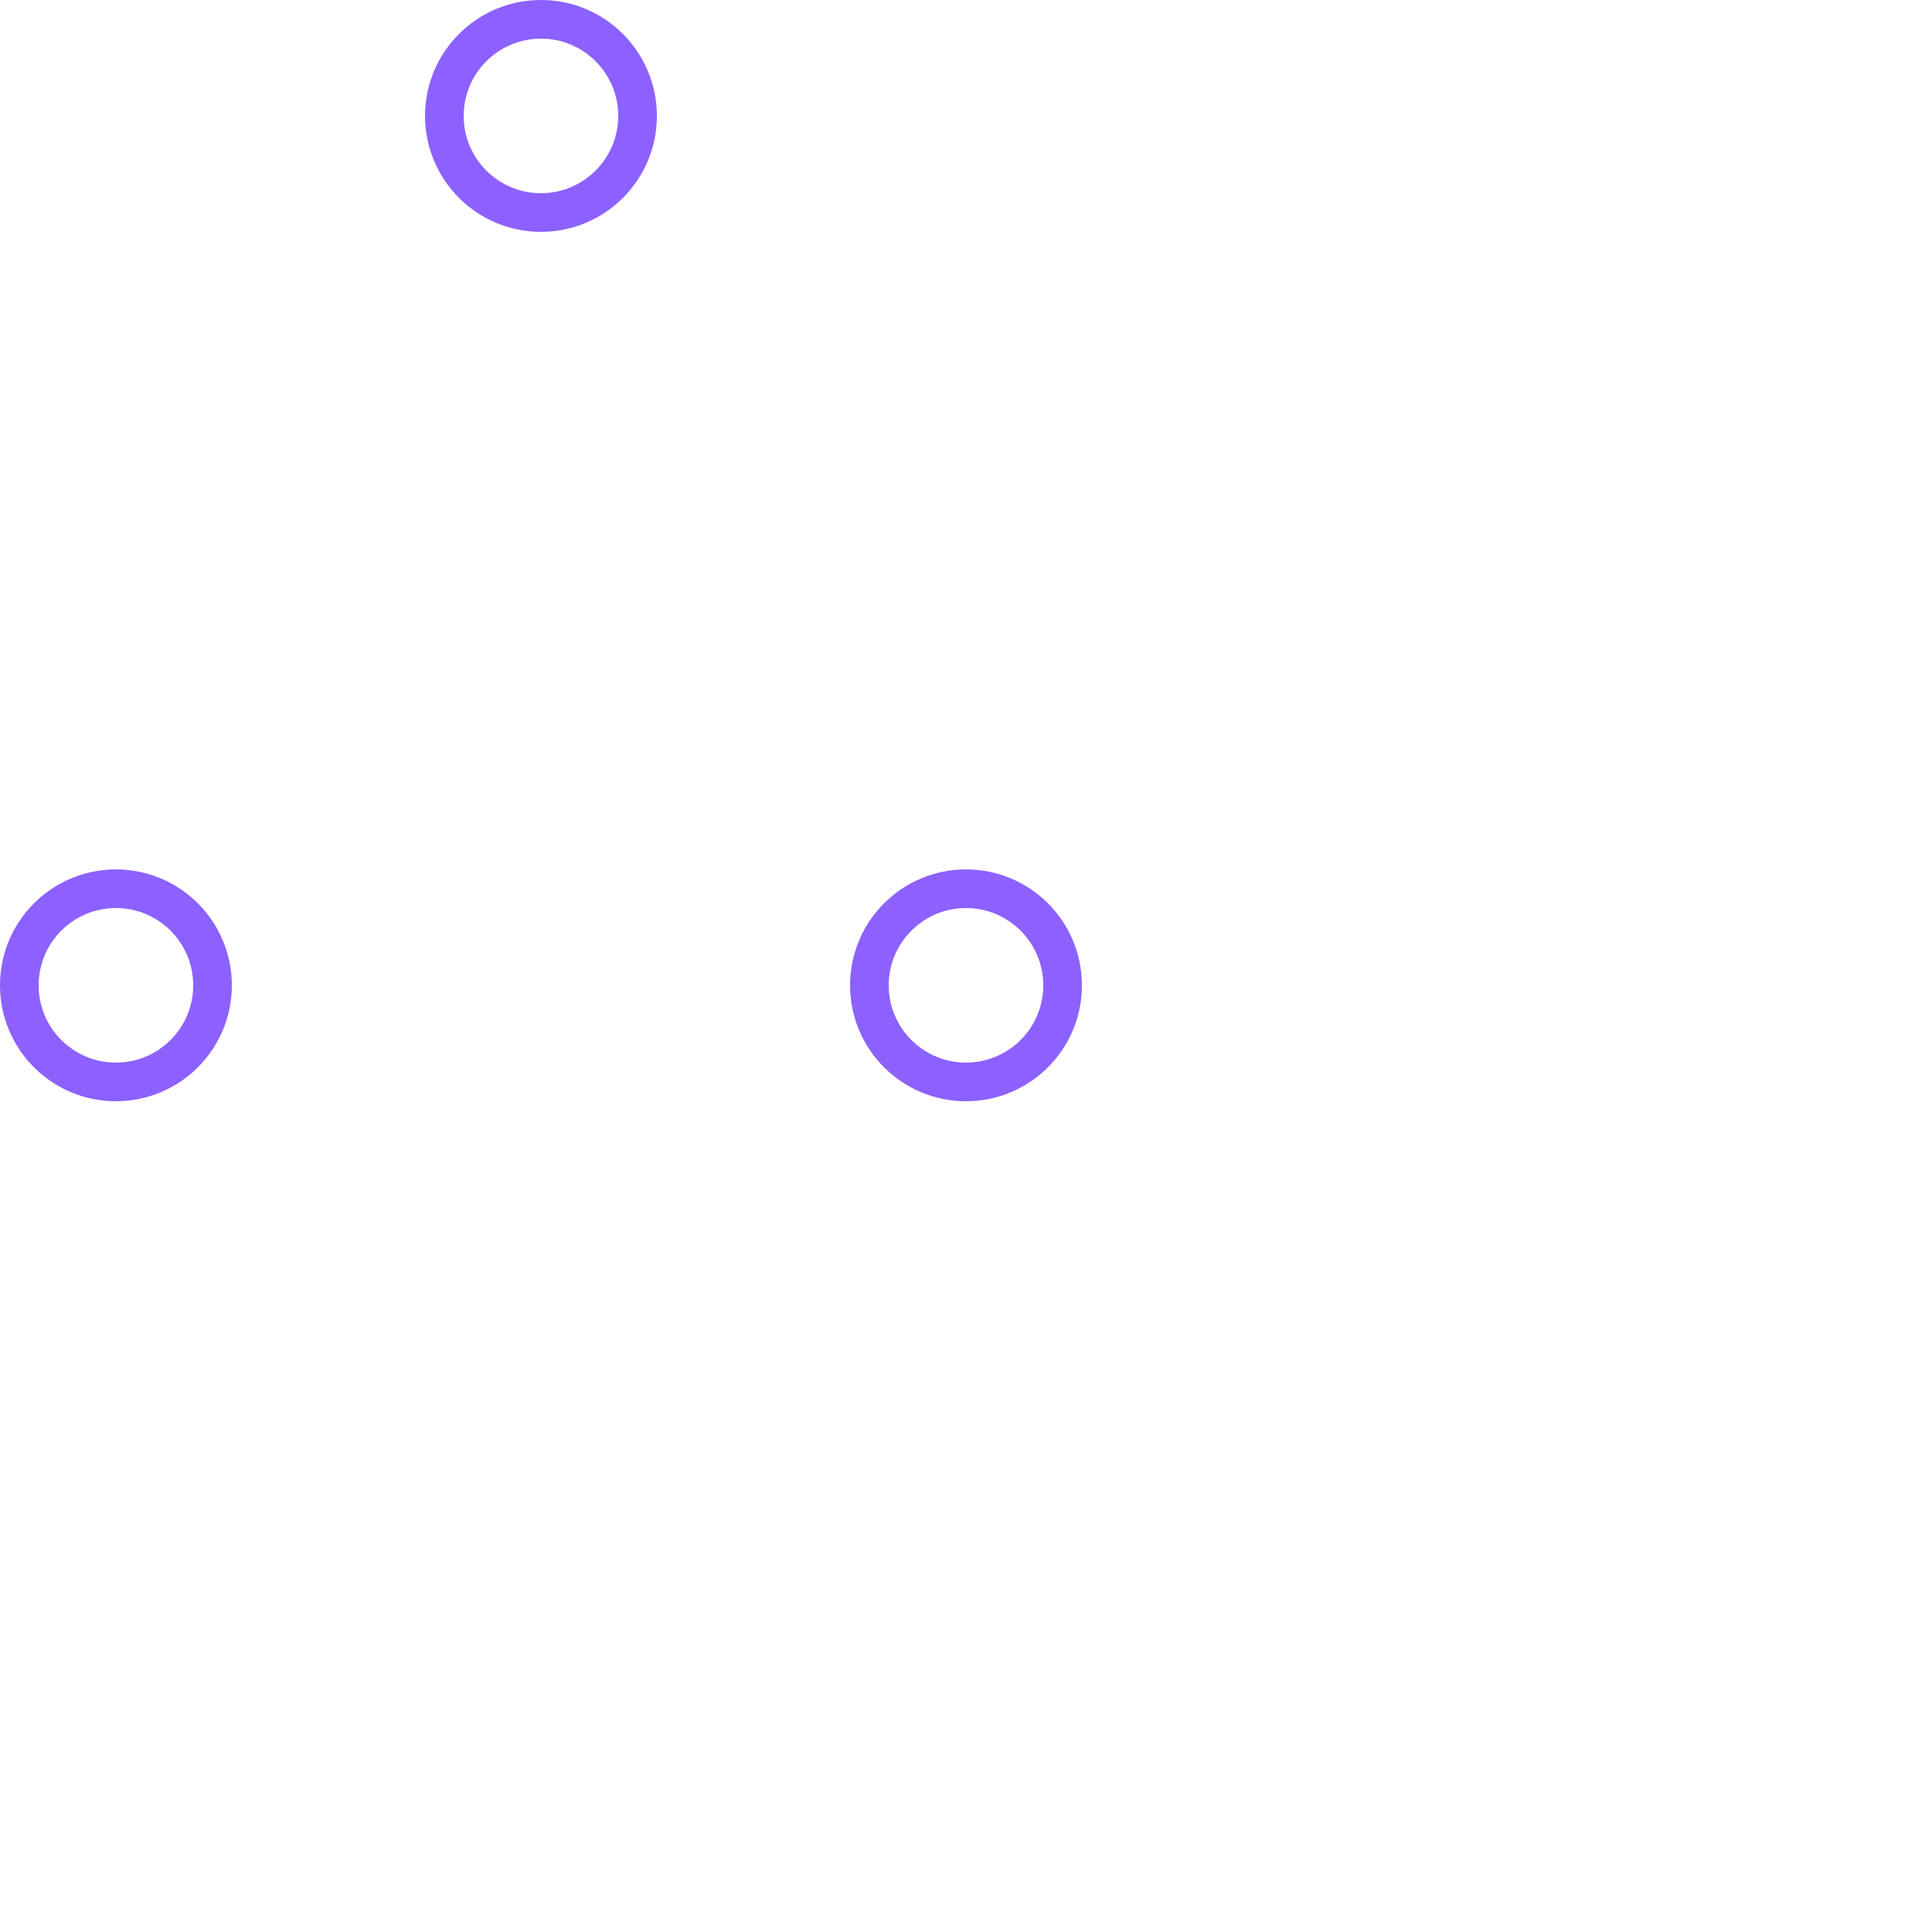
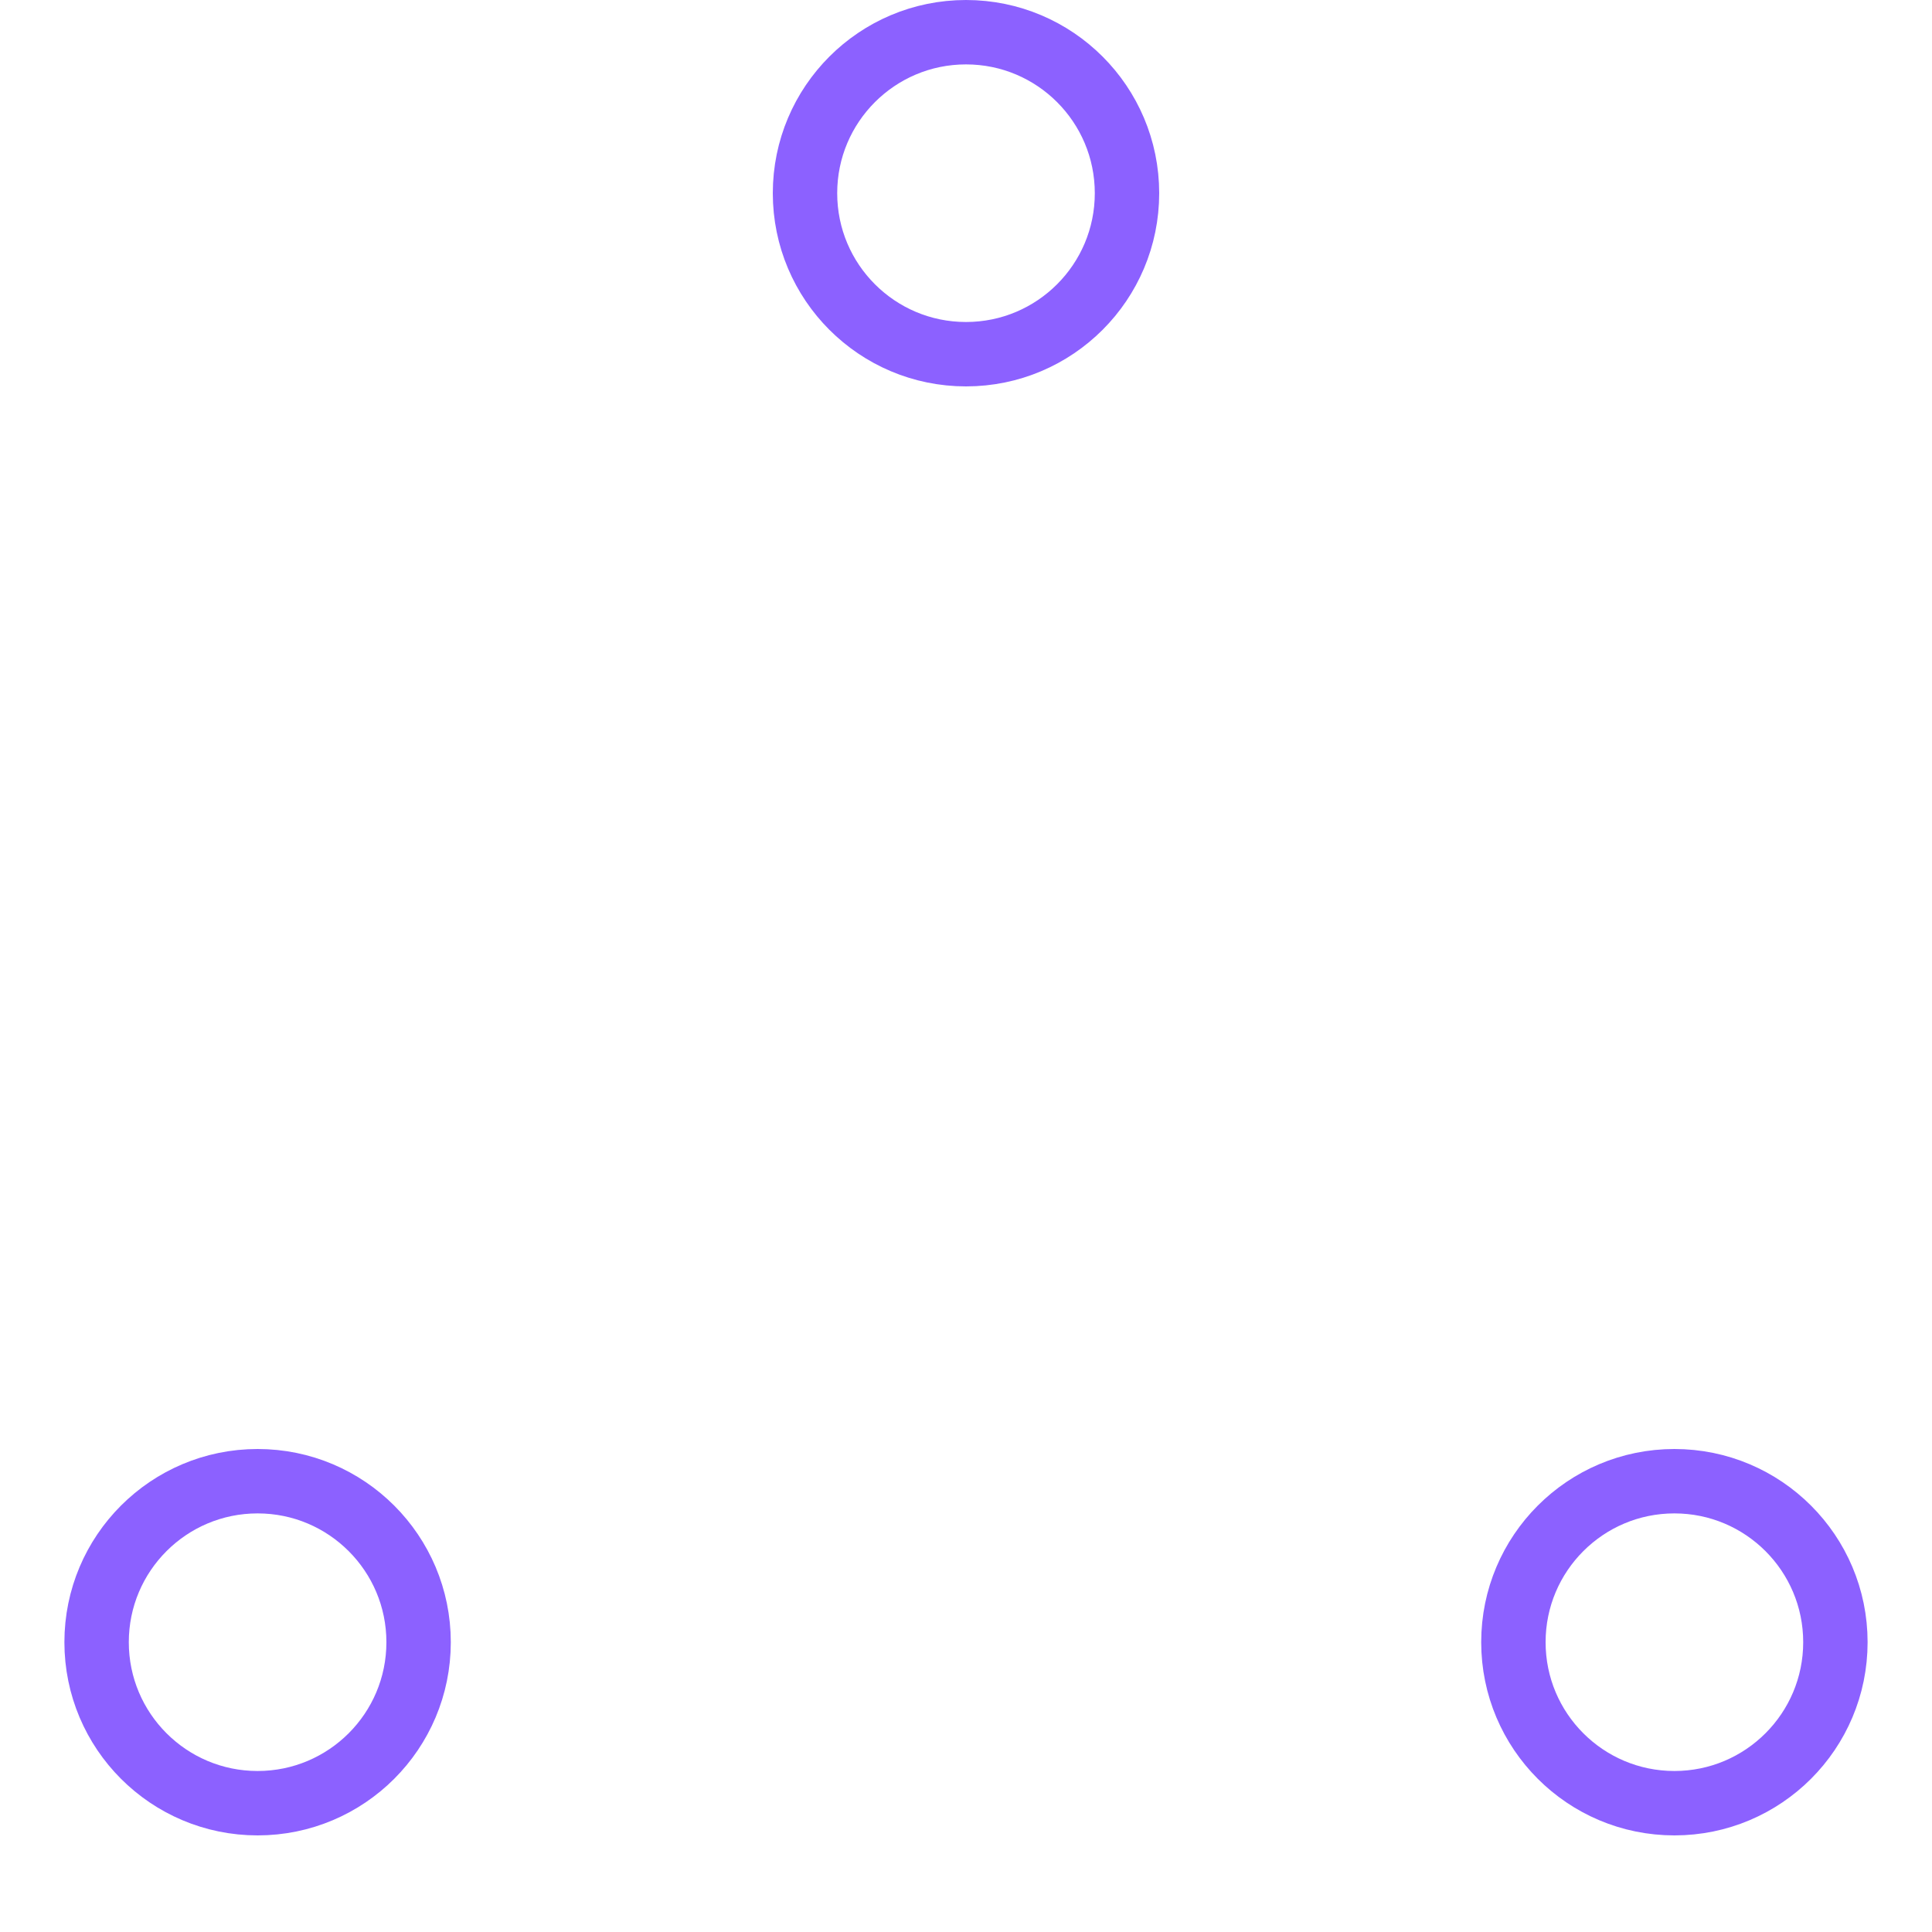
- <svg xmlns="http://www.w3.org/2000/svg" width="50" height="50" viewBox="0 0 100 100" stroke="#8C61FF">
+ <svg xmlns="http://www.w3.org/2000/svg" width="50" height="50" viewBox="0 0 56 60" stroke="#8C61FF">
  <g fill="none" fill-rule="evenodd">
    <g transform="translate(1 1)" stroke-width="2">
      <circle cx="5" cy="50" r="5">
        <animate attributeName="cy" begin="0s" dur="2.2s" values="50;5;50;50" calcMode="linear" repeatCount="indefinite" />
        <animate attributeName="cx" begin="0s" dur="2.2s" values="5;27;49;5" calcMode="linear" repeatCount="indefinite" />
      </circle>
      <circle cx="27" cy="5" r="5">
        <animate attributeName="cy" begin="0s" dur="2.2s" from="5" to="5" values="5;50;50;5" calcMode="linear" repeatCount="indefinite" />
        <animate attributeName="cx" begin="0s" dur="2.2s" from="27" to="27" values="27;49;5;27" calcMode="linear" repeatCount="indefinite" />
      </circle>
      <circle cx="49" cy="50" r="5">
        <animate attributeName="cy" begin="0s" dur="2.2s" values="50;50;5;50" calcMode="linear" repeatCount="indefinite" />
        <animate attributeName="cx" from="49" to="49" begin="0s" dur="2.2s" values="49;5;27;49" calcMode="linear" repeatCount="indefinite" />
      </circle>
    </g>
  </g>
</svg>
